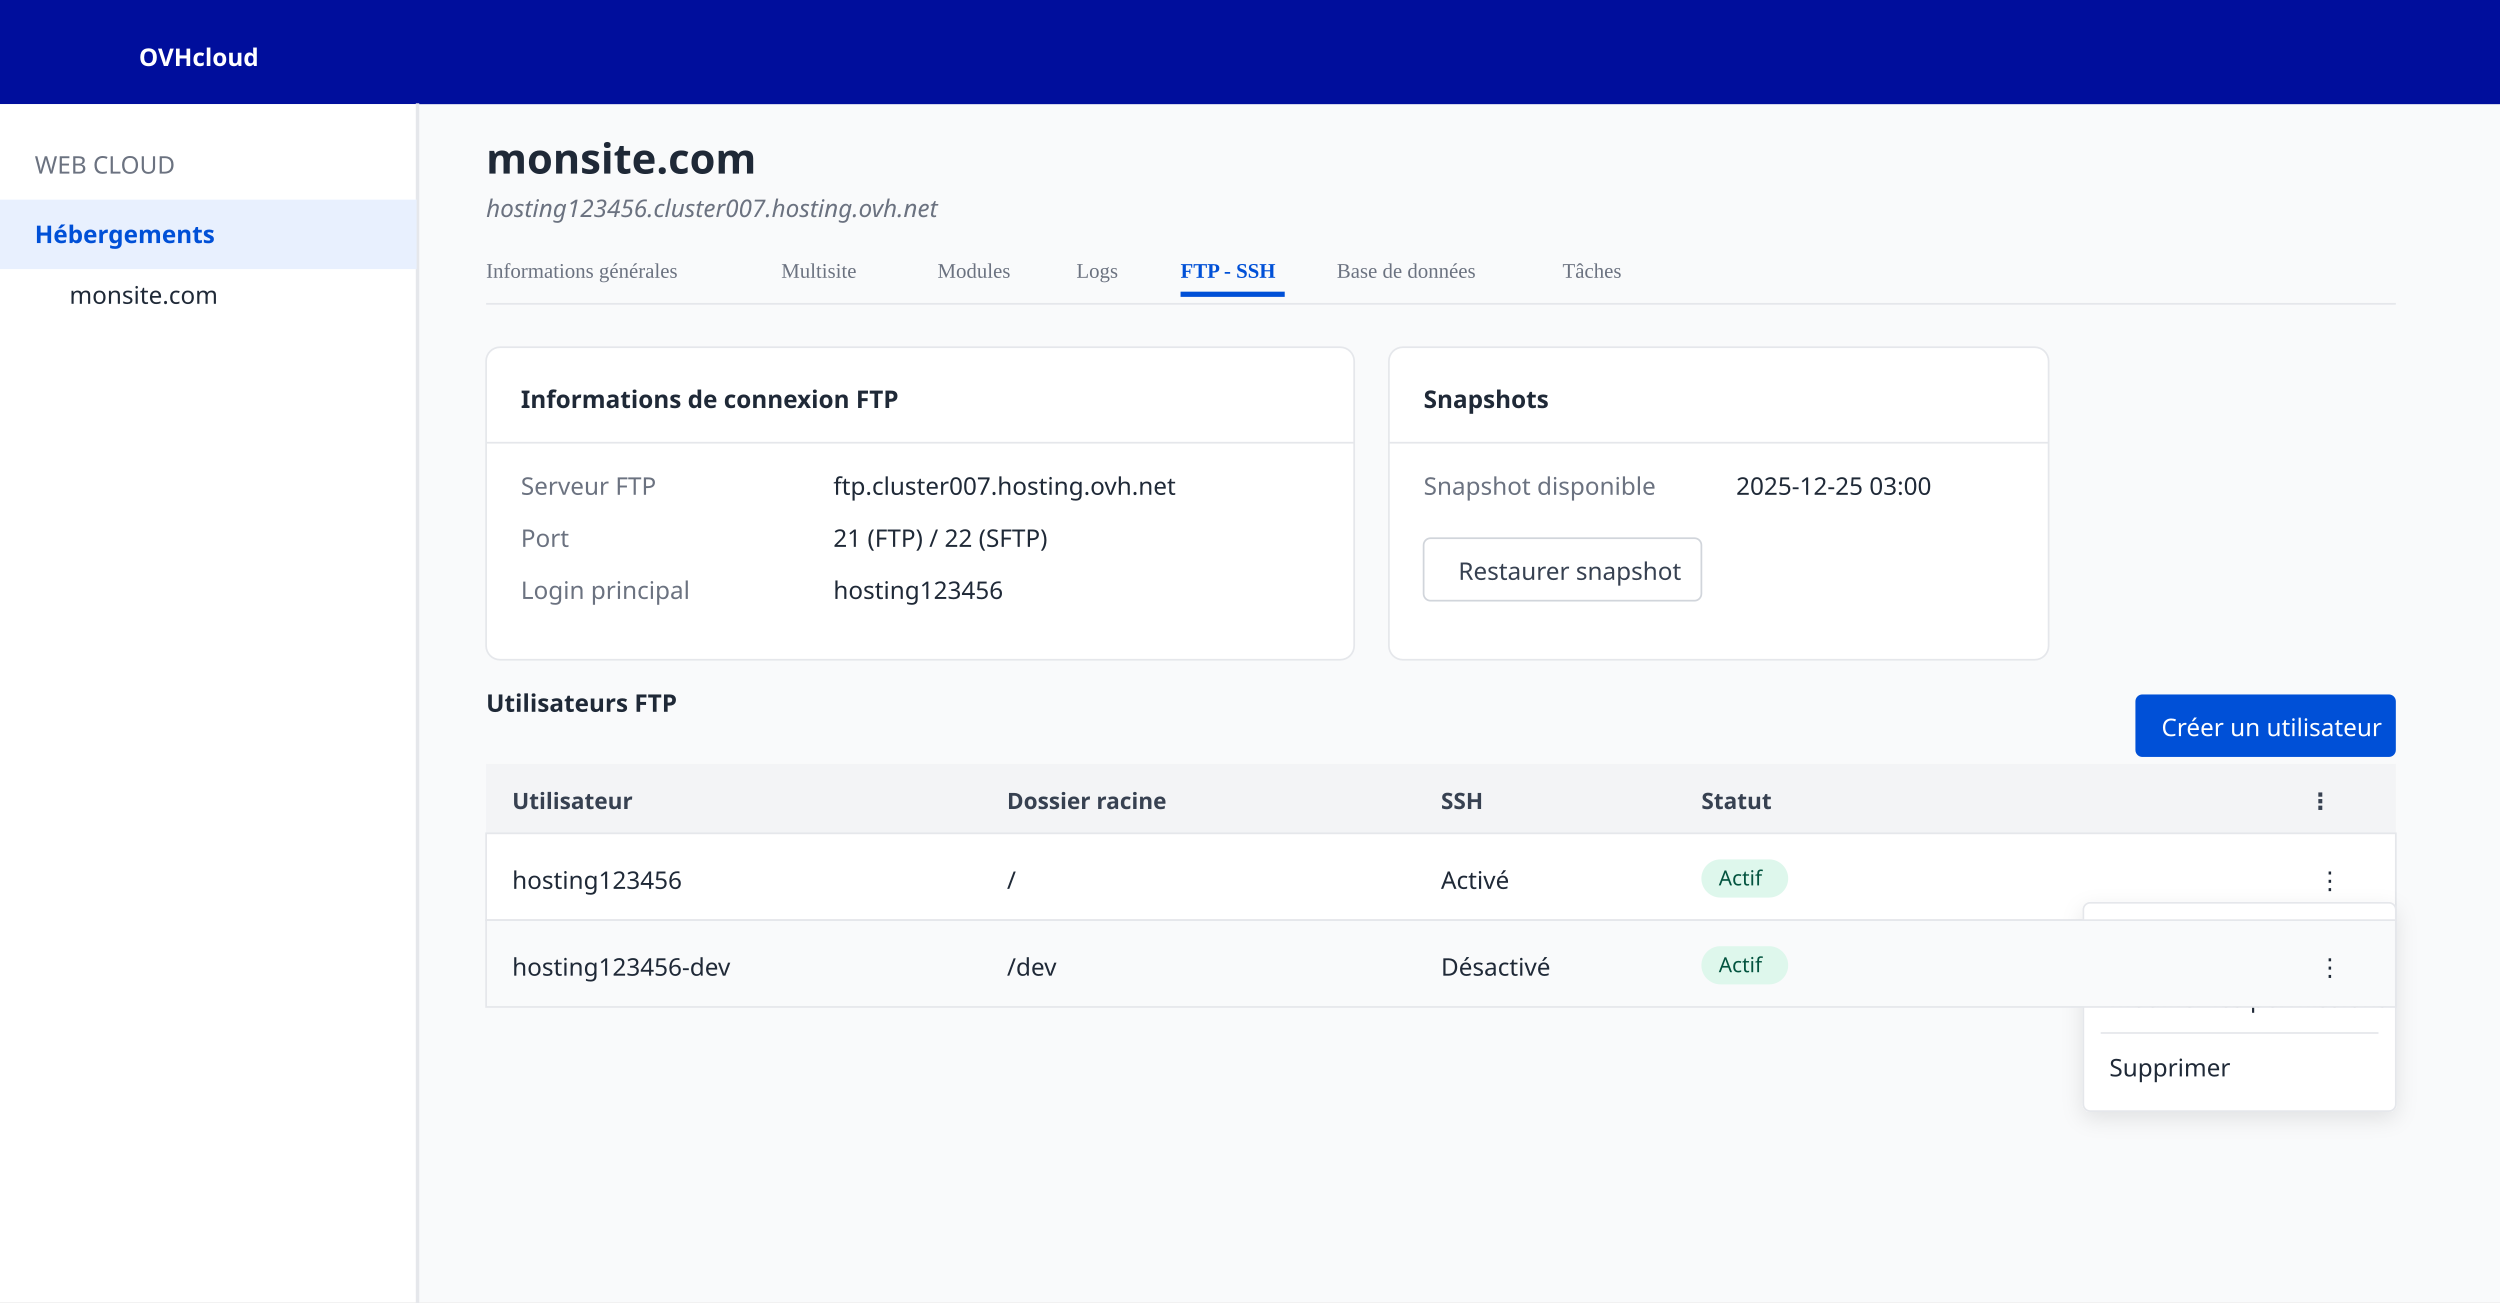
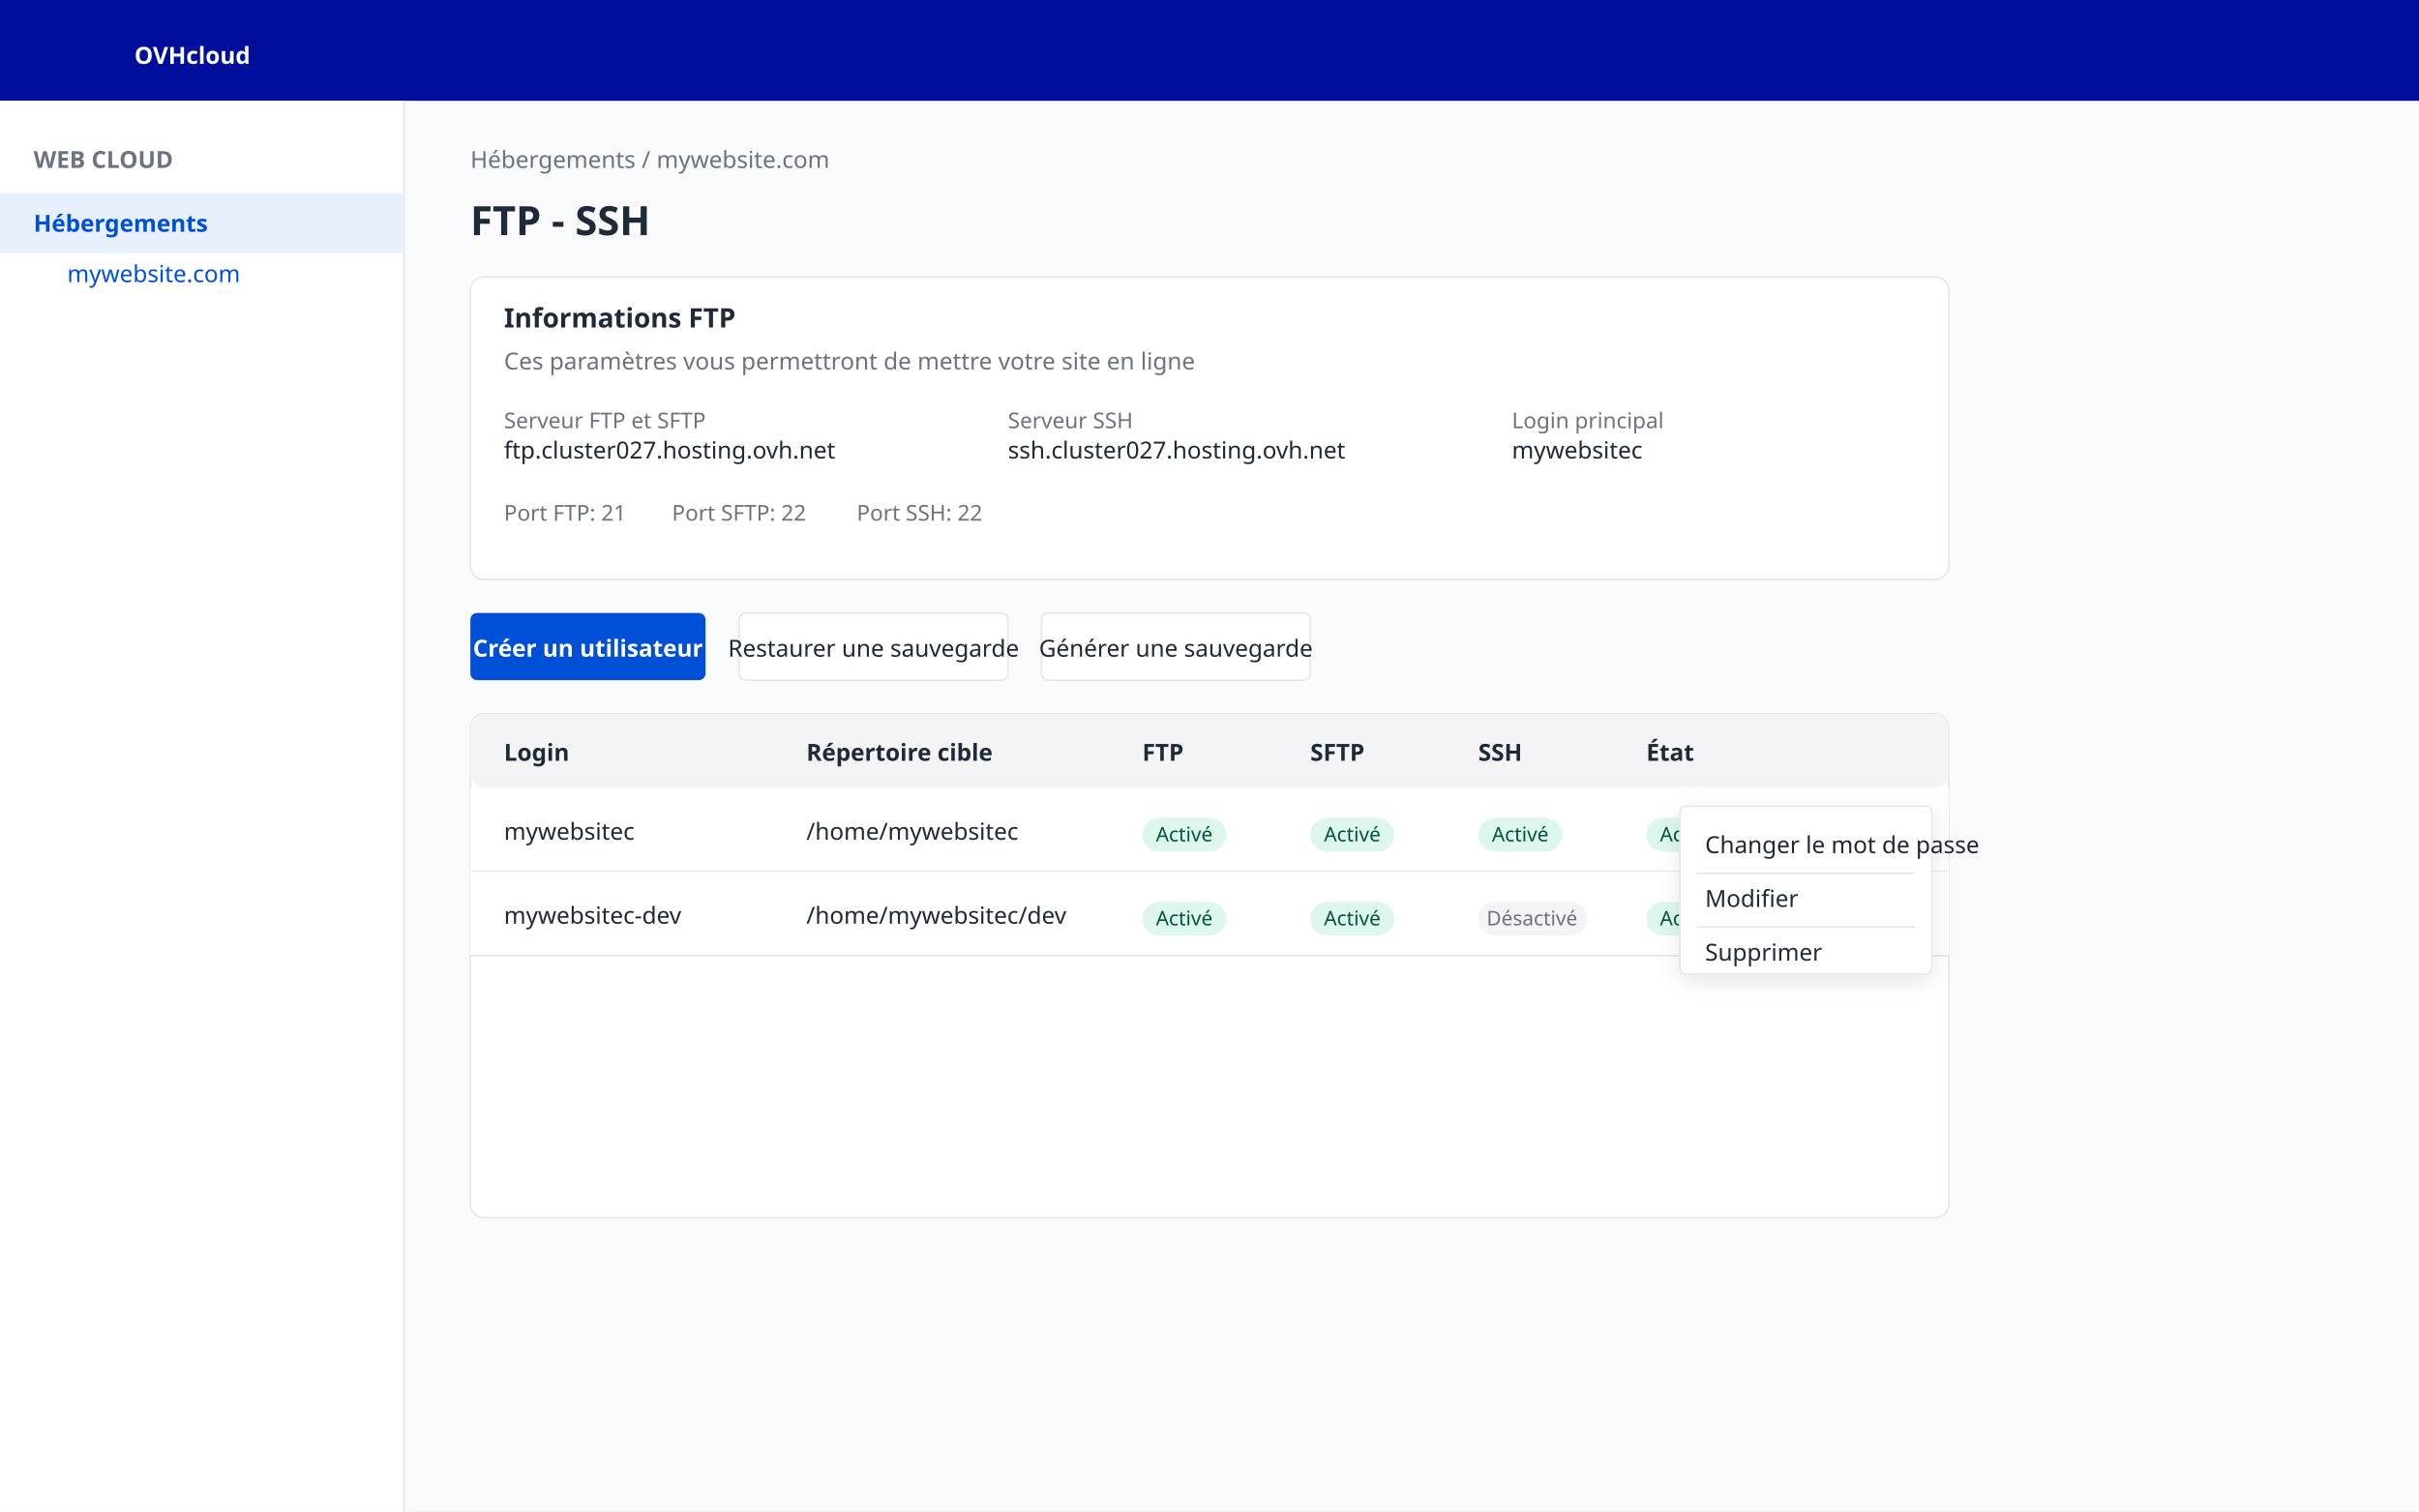
- <svg xmlns="http://www.w3.org/2000/svg" viewBox="0 0 1440 750" width="1440" height="750">
+ <svg xmlns="http://www.w3.org/2000/svg" viewBox="0 0 1440 900" width="1440" height="900">
  <defs>
    <style>
      .bg-header { fill: #000E9C; }
      .bg-muted { fill: #F9FAFB; }
      .bg-white { fill: #FFFFFF; }
-       .bg-neutral-100 { fill: #F3F4F6; }
      .text-body { font-family: 'Source Sans Pro', sans-serif; font-size: 14px; fill: #1F2937; }
+       .text-muted { font-family: 'Source Sans Pro', sans-serif; font-size: 14px; fill: #6B7280; }
      .text-title { font-family: 'Source Sans Pro', sans-serif; font-size: 24px; font-weight: 600; fill: #1F2937; }
-       .text-muted { font-family: 'Source Sans Pro', sans-serif; font-size: 14px; fill: #6B7280; }
+       .text-h3 { font-family: 'Source Sans Pro', sans-serif; font-size: 16px; font-weight: 600; fill: #1F2937; }
      .text-white { font-family: 'Source Sans Pro', sans-serif; font-size: 14px; fill: #FFFFFF; }
      .text-link { font-family: 'Source Sans Pro', sans-serif; font-size: 14px; fill: #0050D7; }
-       .text-header-col { font-family: 'Source Sans Pro', sans-serif; font-size: 13px; font-weight: 600; fill: #374151; }
+       .text-term { font-family: 'Source Sans Pro', sans-serif; font-size: 13px; fill: #6B7280; }
+       .text-value { font-family: 'Source Sans Pro', sans-serif; font-size: 14px; fill: #1F2937; }
      .border { stroke: #E5E7EB; stroke-width: 1; fill: none; }
      .btn-primary { fill: #0050D7; }
-       .btn-default { fill: #FFFFFF; stroke: #D1D5DB; }
-       .btn-text { font-family: 'Source Sans Pro', sans-serif; font-size: 14px; fill: #FFFFFF; }
-       .btn-text-dark { font-family: 'Source Sans Pro', sans-serif; font-size: 14px; fill: #374151; }
+       .btn-text { font-family: 'Source Sans Pro', sans-serif; font-size: 14px; fill: #FFFFFF; font-weight: 600; }
      .badge-success { fill: #DEF7EC; }
      .badge-success-text { font-family: 'Source Sans Pro', sans-serif; font-size: 12px; fill: #03543F; }
-       .tab-active { fill: #0050D7; }
-       .tab-inactive { fill: #6B7280; }
-       .tile { fill: #FFFFFF; stroke: #E5E7EB; }
+       .badge-disabled { fill: #F3F4F6; }
+       .badge-disabled-text { font-family: 'Source Sans Pro', sans-serif; font-size: 12px; fill: #6B7280; }
      .action-menu { fill: #FFFFFF; stroke: #E5E7EB; filter: drop-shadow(0 4px 6px rgba(0,0,0,0.1)); }
    </style>
  </defs>
-   <rect width="1440" height="750" class="bg-muted" />
+   <rect width="1440" height="900" class="bg-muted" />
  <rect width="1440" height="60" class="bg-header" />
  <text x="80" y="38" class="text-white" font-size="18" font-weight="bold">OVHcloud</text>
-   <rect x="0" y="60" width="240" height="690" class="bg-white" />
-   <rect x="240" y="60" width="1" height="690" class="border" />
-   <text x="20" y="100" class="text-muted" font-size="12">WEB CLOUD</text>
-   <rect x="0" y="115" width="240" height="40" fill="#E8F0FE" />
-   <text x="20" y="140" class="text-link" font-weight="600">Hébergements</text>
-   <text x="40" y="175" class="text-body">monsite.com</text>
-   <g transform="translate(280, 100)">
-     <text x="0" y="0" class="text-title">monsite.com</text>
-     <text x="0" y="25" class="text-muted" font-style="italic">hosting123456.cluster007.hosting.ovh.net</text>
-     <g transform="translate(0, 60)">
-       <text x="0" y="0" class="tab-inactive">Informations générales</text>
-       <text x="170" y="0" class="tab-inactive">Multisite</text>
-       <text x="260" y="0" class="tab-inactive">Modules</text>
-       <text x="340" y="0" class="tab-inactive">Logs</text>
-       <text x="400" y="0" class="tab-active" font-weight="600">FTP - SSH</text>
-       <rect x="400" y="8" width="60" height="3" fill="#0050D7" />
-       <text x="490" y="0" class="tab-inactive">Base de données</text>
-       <text x="620" y="0" class="tab-inactive">Tâches</text>
+   <rect x="0" y="60" width="240" height="840" class="bg-white" />
+   <rect x="240" y="60" width="1" height="840" fill="#E5E7EB" />
+   <text x="20" y="100" class="text-muted" font-size="12" font-weight="600">WEB CLOUD</text>
+   <rect x="0" y="115" width="240" height="36" fill="#E8F0FE" />
+   <text x="20" y="138" class="text-link" font-weight="600">Hébergements</text>
+   <text x="40" y="168" class="text-link" font-size="13">mywebsite.com</text>
+   <g transform="translate(280, 80)">
+     <text x="0" y="20" class="text-muted" font-size="13">Hébergements / mywebsite.com</text>
+     <text x="0" y="60" class="text-title">FTP - SSH</text>
+     <g transform="translate(0, 85)">
+       <rect x="0" y="0" width="880" height="180" rx="8" class="bg-white" />
+       <rect x="0" y="0" width="880" height="180" rx="8" class="border" />
+       <text x="20" y="30" class="text-h3">Informations FTP</text>
+       <text x="20" y="55" class="text-muted">Ces paramètres vous permettront de mettre votre site en ligne</text>
+       <text x="20" y="90" class="text-term">Serveur FTP et SFTP</text>
+       <text x="20" y="108" class="text-value">ftp.cluster027.hosting.ovh.net</text>
+       <text x="320" y="90" class="text-term">Serveur SSH</text>
+       <text x="320" y="108" class="text-value">ssh.cluster027.hosting.ovh.net</text>
+       <text x="620" y="90" class="text-term">Login principal</text>
+       <text x="620" y="108" class="text-value">mywebsitec</text>
+       <text x="20" y="145" class="text-term">Port FTP: 21</text>
+       <text x="120" y="145" class="text-term">Port SFTP: 22</text>
+       <text x="230" y="145" class="text-term">Port SSH: 22</text>
    </g>
-     <line x1="0" y1="75" x2="1100" y2="75" stroke="#E5E7EB" />
-     <g transform="translate(0, 100)">
-       <rect x="0" y="0" width="500" height="180" rx="8" class="tile" />
-       <text x="20" y="35" class="text-body" font-weight="600">Informations de connexion FTP</text>
-       <line x1="0" y1="55" x2="500" y2="55" stroke="#E5E7EB" />
-       <text x="20" y="85" class="text-muted">Serveur FTP</text>
-       <text x="200" y="85" class="text-body">ftp.cluster007.hosting.ovh.net</text>
-       <text x="20" y="115" class="text-muted">Port</text>
-       <text x="200" y="115" class="text-body">21 (FTP) / 22 (SFTP)</text>
-       <text x="20" y="145" class="text-muted">Login principal</text>
-       <text x="200" y="145" class="text-body">hosting123456</text>
-     </g>
-     <g transform="translate(520, 100)">
-       <rect x="0" y="0" width="380" height="180" rx="8" class="tile" />
-       <text x="20" y="35" class="text-body" font-weight="600">Snapshots</text>
-       <line x1="0" y1="55" x2="380" y2="55" stroke="#E5E7EB" />
-       <text x="20" y="85" class="text-muted">Snapshot disponible</text>
-       <text x="200" y="85" class="text-body">2025-12-25 03:00</text>
-       <g transform="translate(20, 110)">
-         <rect x="0" y="0" width="160" height="36" rx="4" class="btn-default" />
-         <text x="20" y="24" class="btn-text-dark">Restaurer snapshot</text>
+     <g transform="translate(0, 285)">
+       <g transform="translate(0, 0)">
+         <rect x="0" y="0" width="140" height="40" rx="4" class="btn-primary" />
+         <text x="70" y="26" text-anchor="middle" class="btn-text">Créer un utilisateur</text>
+         <rect x="160" y="0" width="160" height="40" rx="4" fill="#FFFFFF" stroke="#E5E7EB" />
+         <text x="240" y="26" text-anchor="middle" class="text-body">Restaurer une sauvegarde</text>
+         <rect x="340" y="0" width="160" height="40" rx="4" fill="#FFFFFF" stroke="#E5E7EB" />
+         <text x="420" y="26" text-anchor="middle" class="text-body">Générer une sauvegarde</text>
      </g>
-     </g>
-     <g transform="translate(0, 310)">
-       <text x="0" y="0" class="text-body" font-weight="600">Utilisateurs FTP</text>
-       <g transform="translate(950, -10)">
-         <rect x="0" y="0" width="150" height="36" rx="4" class="btn-primary" />
-         <text x="15" y="24" class="btn-text">Créer un utilisateur</text>
+       <g transform="translate(0, 60)">
+         <rect x="0" y="0" width="880" height="300" rx="8" class="bg-white" />
+         <rect x="0" y="0" width="880" height="300" rx="8" class="border" />
+         <rect x="0" y="0" width="880" height="44" rx="8" fill="#F3F4F6" />
+         <text x="20" y="28" class="text-body" font-weight="600">Login</text>
+         <text x="200" y="28" class="text-body" font-weight="600">Répertoire cible</text>
+         <text x="400" y="28" class="text-body" font-weight="600">FTP</text>
+         <text x="500" y="28" class="text-body" font-weight="600">SFTP</text>
+         <text x="600" y="28" class="text-body" font-weight="600">SSH</text>
+         <text x="700" y="28" class="text-body" font-weight="600">État</text>
+         <text x="830" y="28" class="text-body" font-weight="600" />
+         <rect x="0" y="44" width="880" height="50" fill="#FFFFFF" />
+         <line x1="0" y1="94" x2="880" y2="94" stroke="#E5E7EB" />
+         <text x="20" y="75" class="text-body">mywebsitec</text>
+         <text x="200" y="75" class="text-body">/home/mywebsitec</text>
+         <g transform="translate(400, 62)">
+           <rect x="0" y="0" width="50" height="20" rx="10" class="badge-success" />
+           <text x="25" y="14" text-anchor="middle" class="badge-success-text">Activé</text>
+         </g>
+         <g transform="translate(500, 62)">
+           <rect x="0" y="0" width="50" height="20" rx="10" class="badge-success" />
+           <text x="25" y="14" text-anchor="middle" class="badge-success-text">Activé</text>
+         </g>
+         <g transform="translate(600, 62)">
+           <rect x="0" y="0" width="50" height="20" rx="10" class="badge-success" />
+           <text x="25" y="14" text-anchor="middle" class="badge-success-text">Activé</text>
+         </g>
+         <g transform="translate(700, 62)">
+           <rect x="0" y="0" width="50" height="20" rx="10" class="badge-success" />
+           <text x="25" y="14" text-anchor="middle" class="badge-success-text">Activé</text>
+         </g>
+         <text x="840" y="75" class="text-muted" font-size="18">⋮</text>
+         <rect x="0" y="94" width="880" height="50" fill="#FFFFFF" />
+         <line x1="0" y1="144" x2="880" y2="144" stroke="#E5E7EB" />
+         <text x="20" y="125" class="text-body">mywebsitec-dev</text>
+         <text x="200" y="125" class="text-body">/home/mywebsitec/dev</text>
+         <g transform="translate(400, 112)">
+           <rect x="0" y="0" width="50" height="20" rx="10" class="badge-success" />
+           <text x="25" y="14" text-anchor="middle" class="badge-success-text">Activé</text>
+         </g>
+         <g transform="translate(500, 112)">
+           <rect x="0" y="0" width="50" height="20" rx="10" class="badge-success" />
+           <text x="25" y="14" text-anchor="middle" class="badge-success-text">Activé</text>
+         </g>
+         <g transform="translate(600, 112)">
+           <rect x="0" y="0" width="65" height="20" rx="10" class="badge-disabled" />
+           <text x="32" y="14" text-anchor="middle" class="badge-disabled-text">Désactivé</text>
+         </g>
+         <g transform="translate(700, 112)">
+           <rect x="0" y="0" width="50" height="20" rx="10" class="badge-success" />
+           <text x="25" y="14" text-anchor="middle" class="badge-success-text">Activé</text>
+         </g>
+         <text x="840" y="125" class="text-muted" font-size="18">⋮</text>
+         <g transform="translate(720, 55)">
+           <rect x="0" y="0" width="150" height="100" rx="4" class="action-menu" />
+           <text x="15" y="28" class="text-body">Changer le mot de passe</text>
+           <line x1="10" y1="40" x2="140" y2="40" stroke="#E5E7EB" />
+           <text x="15" y="60" class="text-body">Modifier</text>
+           <line x1="10" y1="72" x2="140" y2="72" stroke="#E5E7EB" />
+           <text x="15" y="92" class="text-body" fill="#DC2626">Supprimer</text>
+         </g>
      </g>
-       <rect x="0" y="30" width="1100" height="40" class="bg-neutral-100" />
-       <text x="15" y="56" class="text-header-col">Utilisateur</text>
-       <text x="300" y="56" class="text-header-col">Dossier racine</text>
-       <text x="550" y="56" class="text-header-col">SSH</text>
-       <text x="700" y="56" class="text-header-col">Statut</text>
-       <text x="1050" y="56" class="text-header-col">⋮</text>
-       <rect x="0" y="70" width="1100" height="50" class="bg-white" />
-       <rect x="0" y="70" width="1100" height="50" class="border" />
-       <text x="15" y="102" class="text-body">hosting123456</text>
-       <text x="300" y="102" class="text-body">/</text>
-       <text x="550" y="102" class="text-body">Activé</text>
-       <g transform="translate(700, 85)">
-         <rect x="0" y="0" width="50" height="22" rx="11" class="badge-success" />
-         <text x="10" y="15" class="badge-success-text">Actif</text>
-       </g>
-       <text x="1055" y="102" class="text-body" font-size="18">⋮</text>
-       <g transform="translate(920, 110)">
-         <rect x="0" y="0" width="180" height="120" rx="4" class="action-menu" />
-         <text x="15" y="30" class="text-body">Changer le mot de passe</text>
-         <text x="15" y="60" class="text-body">Modifier les permissions</text>
-         <line x1="10" y1="75" x2="170" y2="75" stroke="#E5E7EB" />
-         <text x="15" y="100" class="text-body" fill="#DC2626">Supprimer</text>
-       </g>
-       <rect x="0" y="120" width="1100" height="50" fill="#F9FAFB" />
-       <rect x="0" y="120" width="1100" height="50" class="border" />
-       <text x="15" y="152" class="text-body">hosting123456-dev</text>
-       <text x="300" y="152" class="text-body">/dev</text>
-       <text x="550" y="152" class="text-body">Désactivé</text>
-       <g transform="translate(700, 135)">
-         <rect x="0" y="0" width="50" height="22" rx="11" class="badge-success" />
-         <text x="10" y="15" class="badge-success-text">Actif</text>
-       </g>
-       <text x="1055" y="152" class="text-body" font-size="18">⋮</text>
    </g>
  </g>
</svg>
